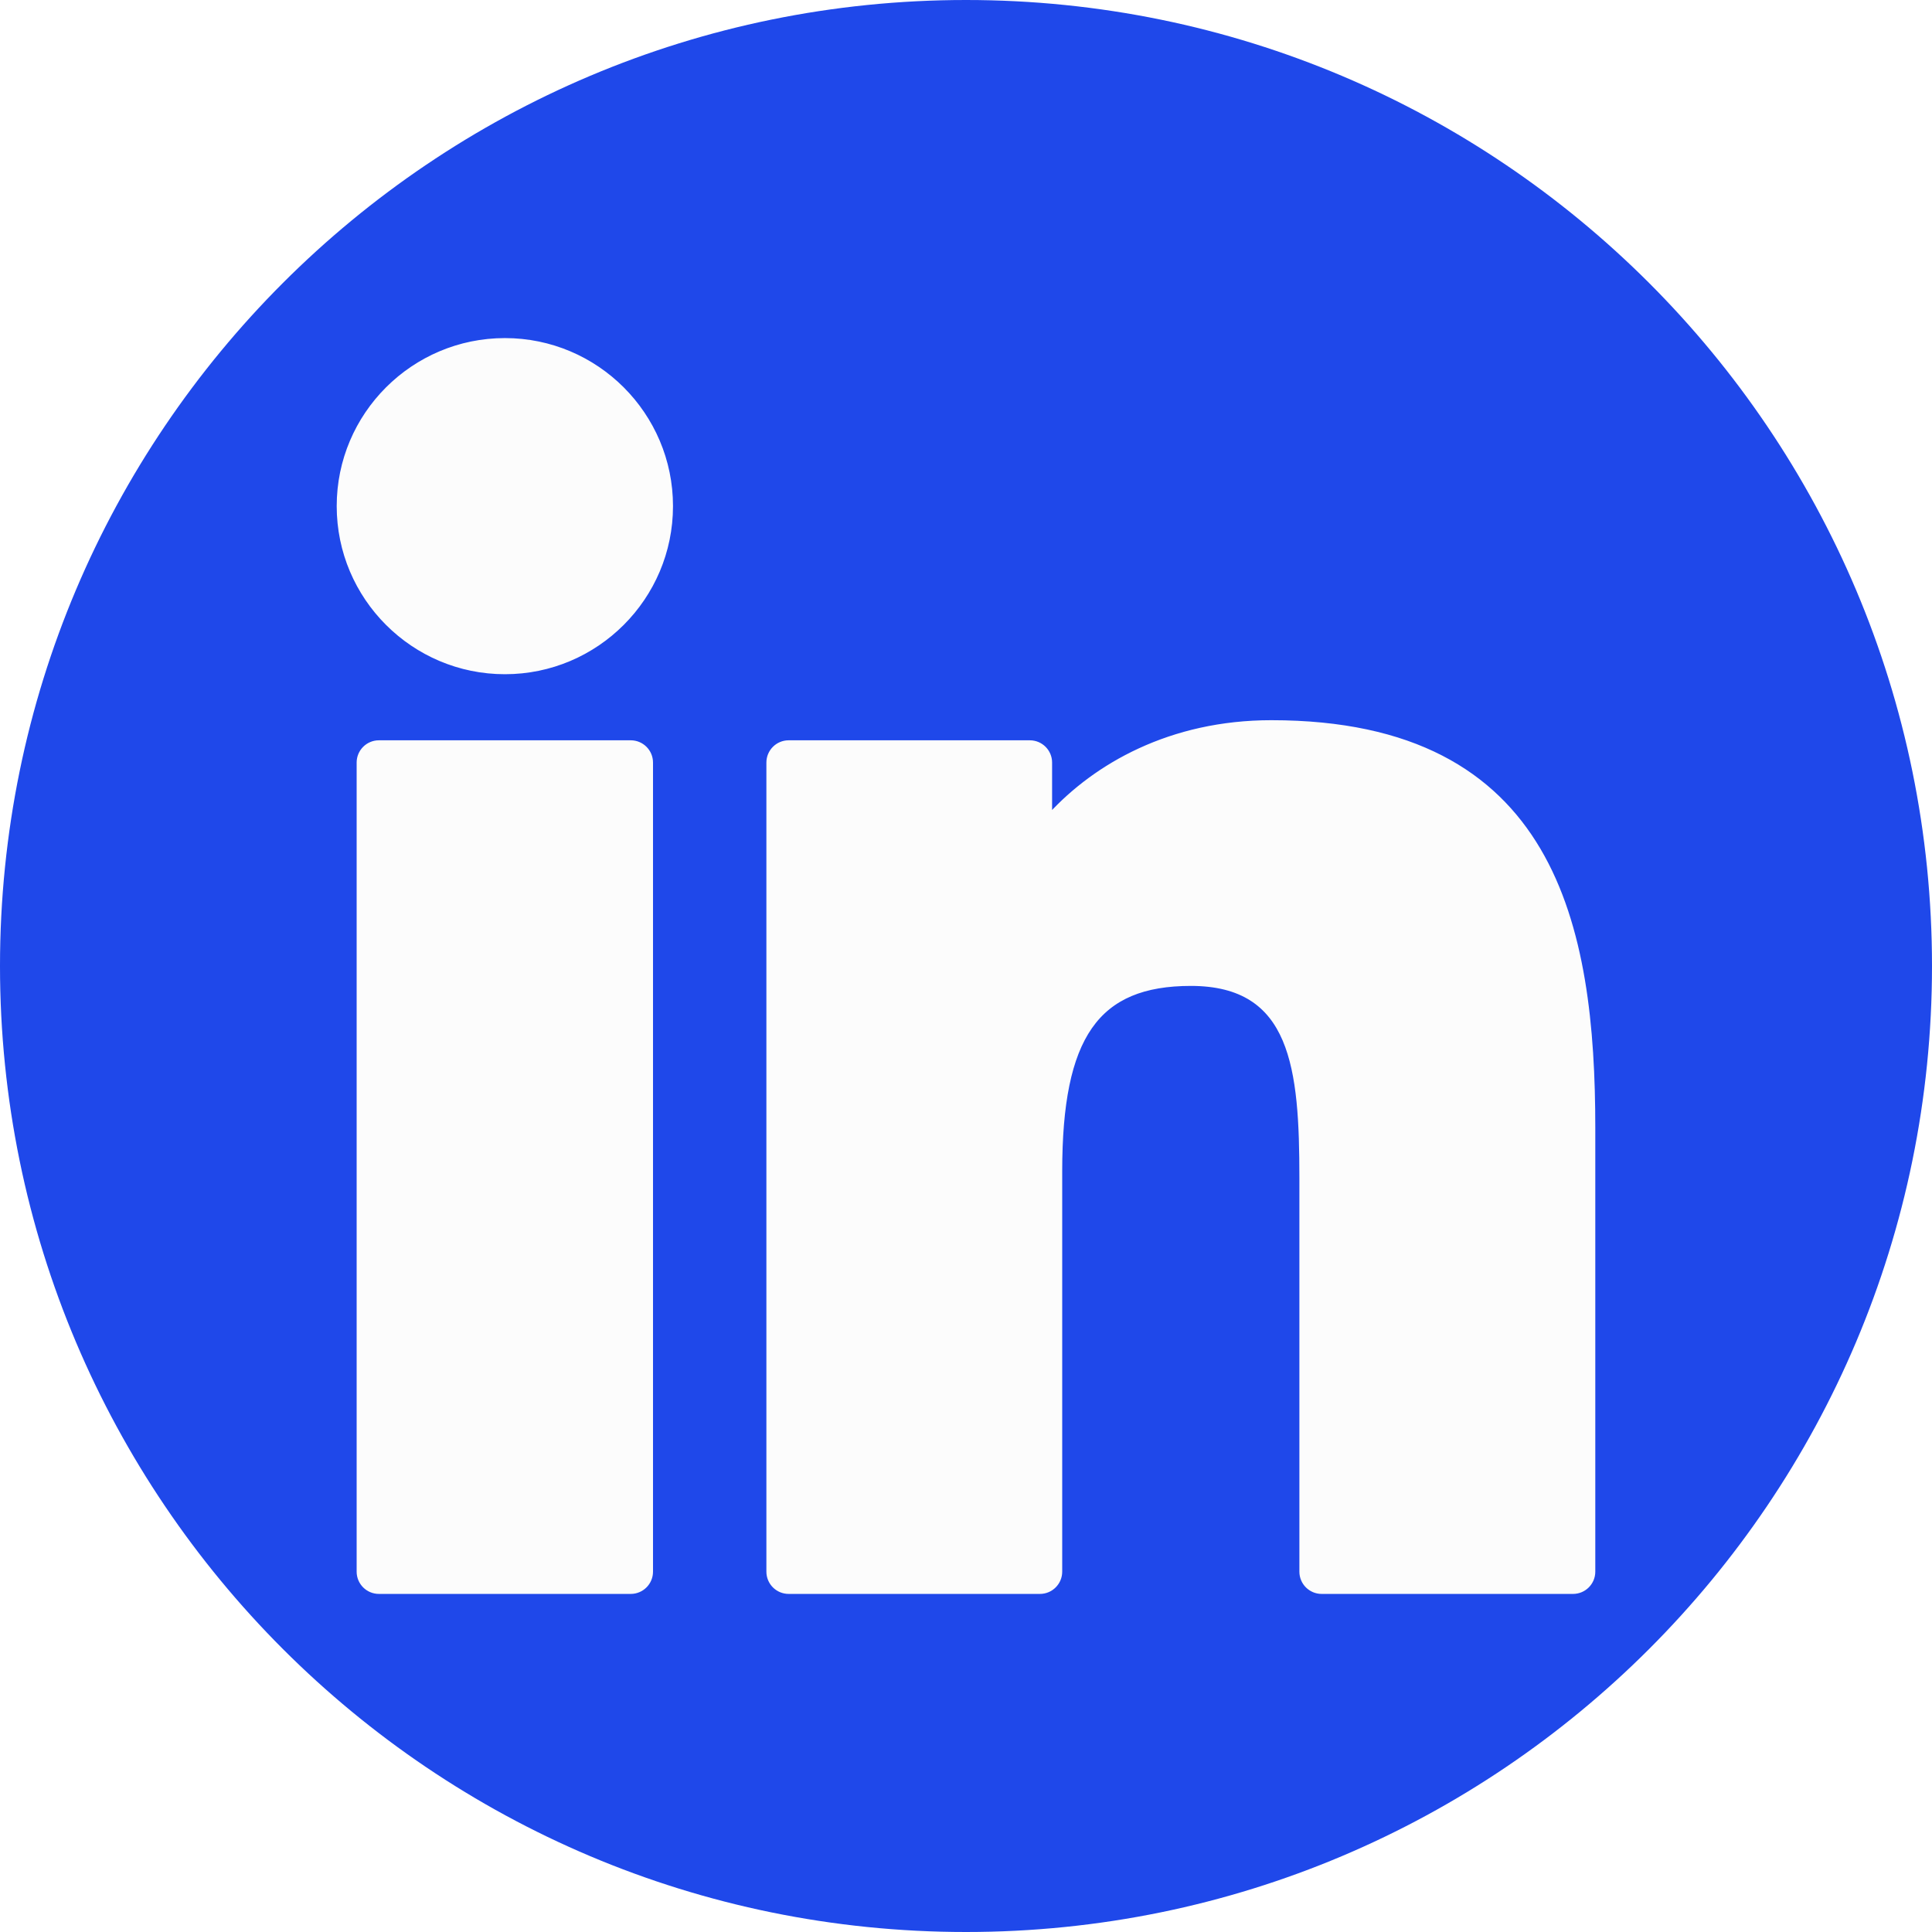
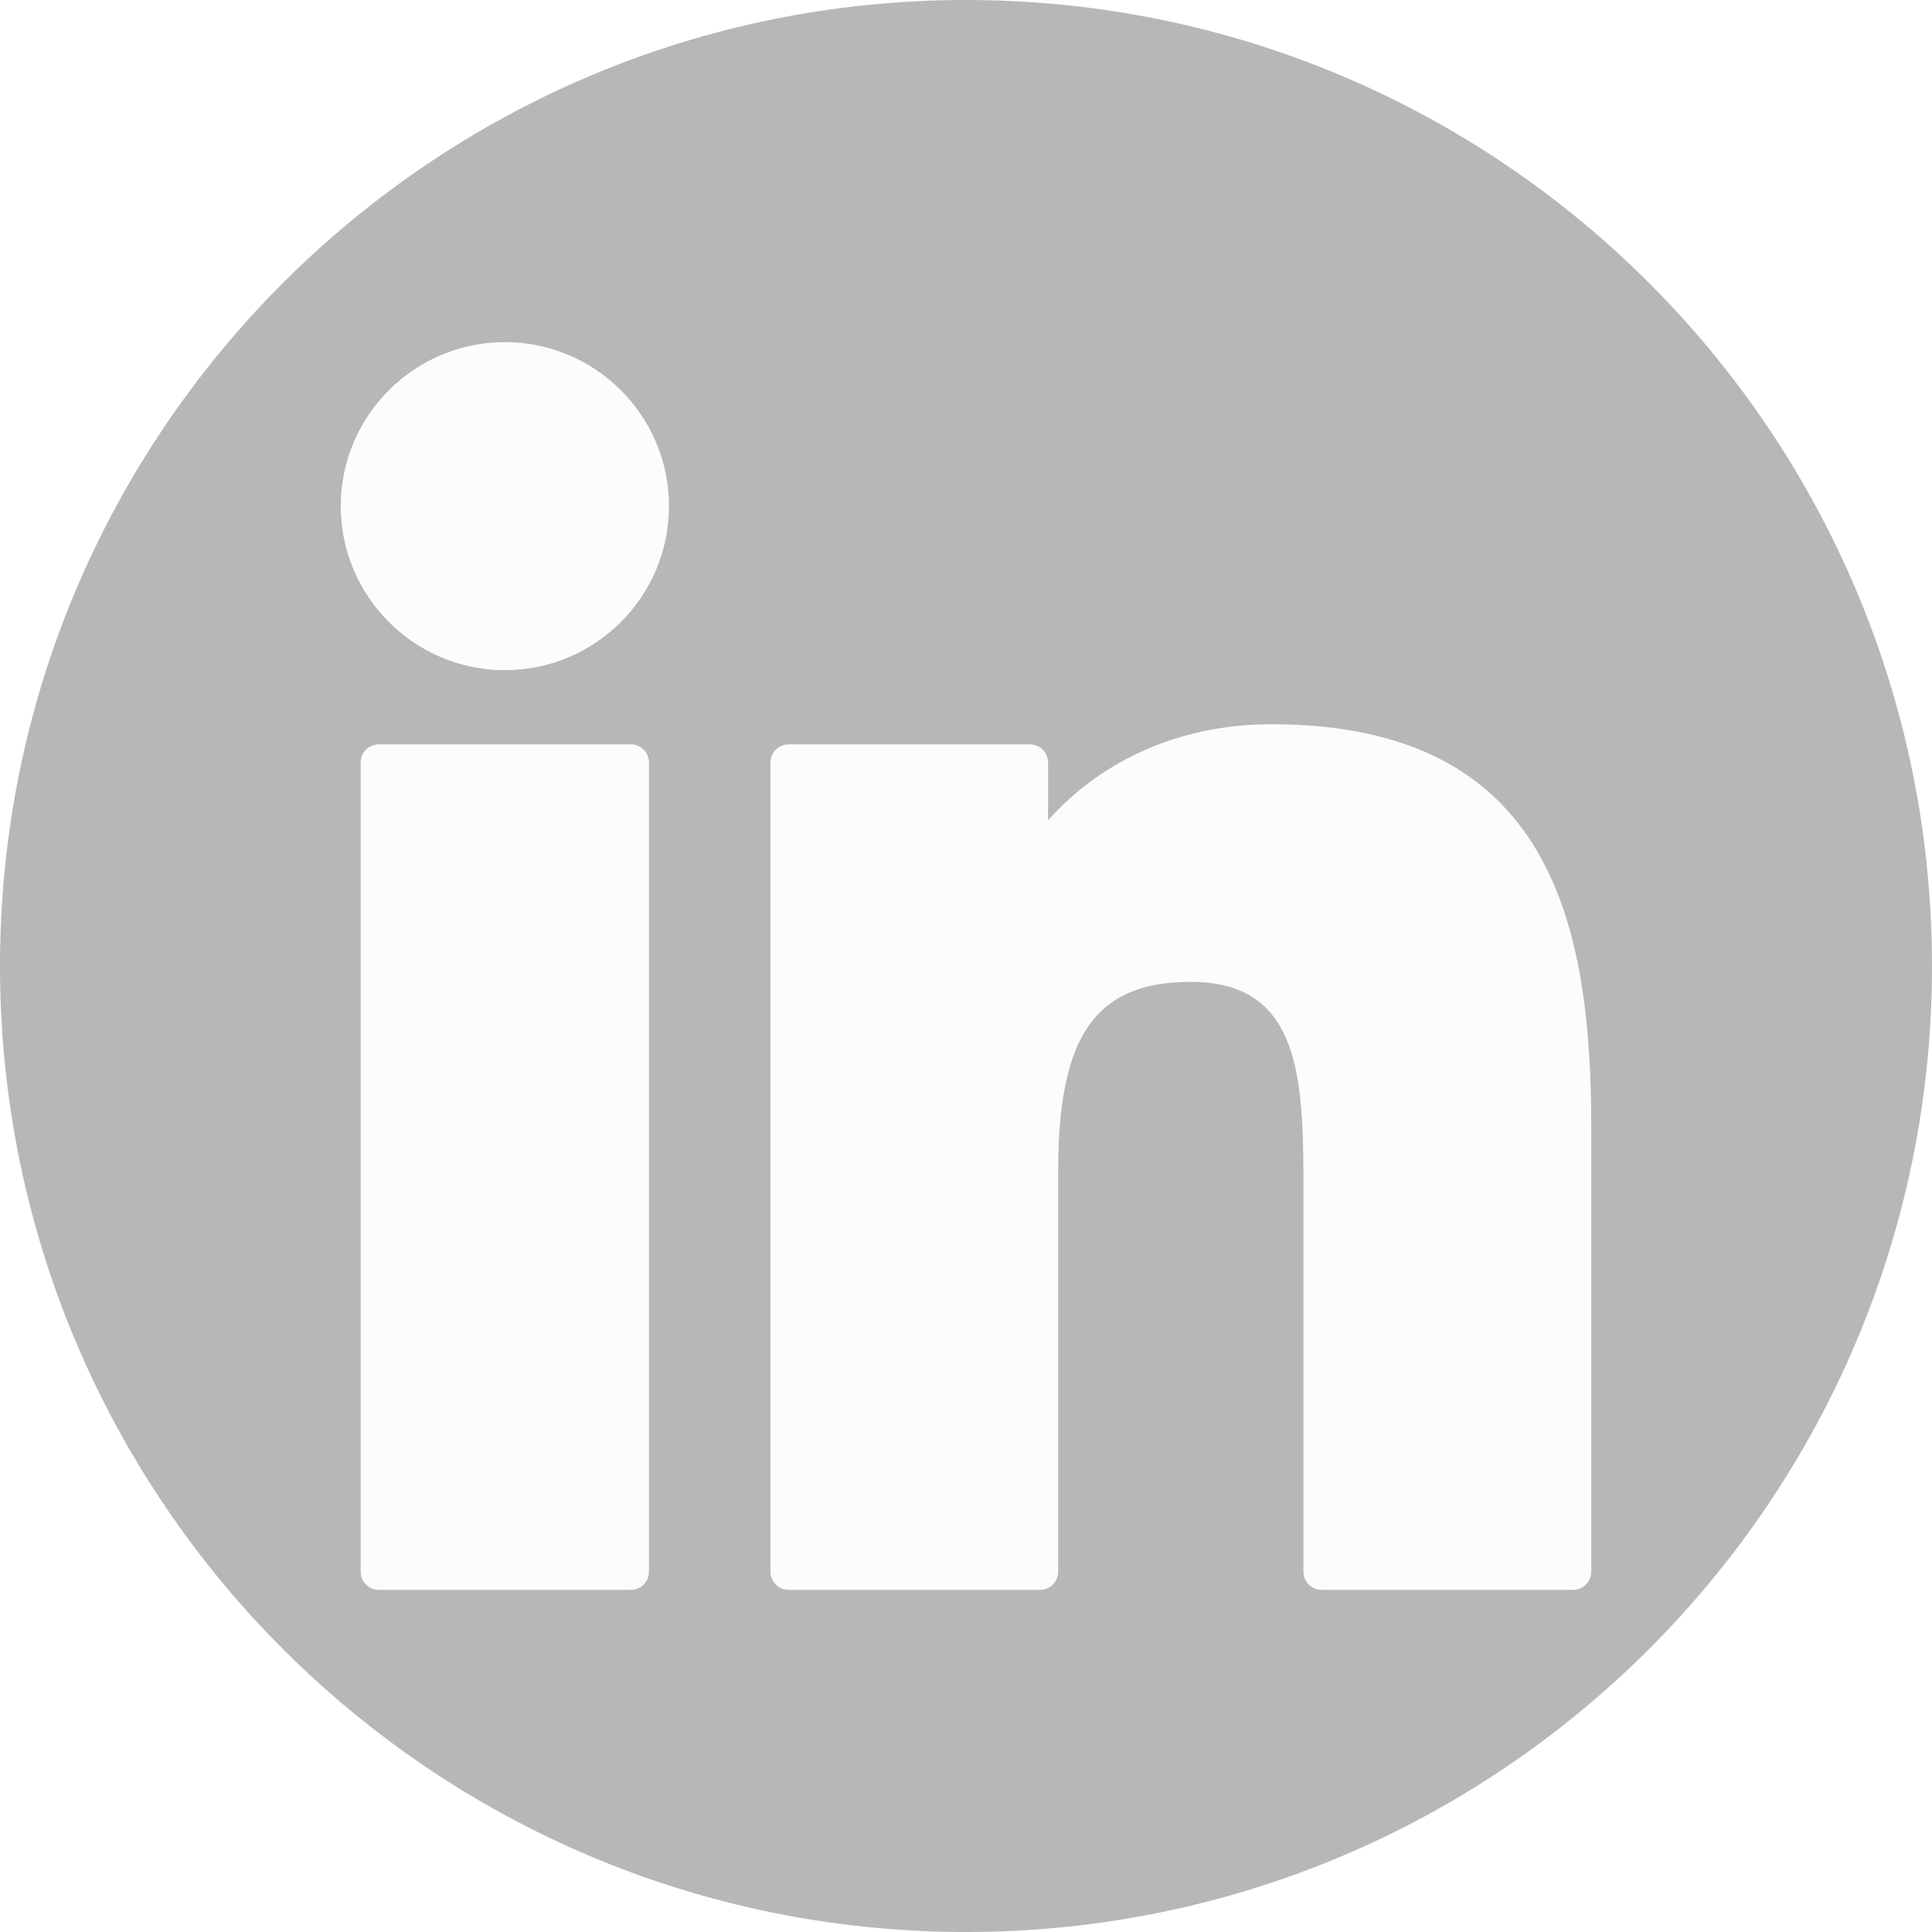
- <svg xmlns="http://www.w3.org/2000/svg" fill="#fcfcfc" height="50px" width="50px" version="1.1" id="Layer_1" viewBox="-83.7 -83.7 477.40 477.40" xml:space="preserve" stroke="#fcfcfc">
+ <svg xmlns="http://www.w3.org/2000/svg" fill="#fcfcfc" height="50px" width="50px" version="1.1" id="Layer_1" viewBox="-83.7 -83.7 477.40 477.40" xml:space="preserve" stroke="#b7b7b7">
  <g id="SVGRepo_bgCarrier" stroke-width="0">
-     <rect x="-83.7" y="-83.7" width="477.40" height="477.40" rx="238.7" fill="#1f48ea" strokewidth="0" />
+     <rect x="-83.7" y="-83.7" width="477.40" height="477.40" rx="238.7" fill="#b7b7b7" strokewidth="0" />
  </g>
  <g id="SVGRepo_tracerCarrier" stroke-linecap="round" stroke-linejoin="round" />
  <g id="SVGRepo_iconCarrier">
    <g id="XMLID_801_">
      <path id="XMLID_802_" d="M72.16,99.73H9.927c-2.762,0-5,2.239-5,5v199.928c0,2.762,2.238,5,5,5H72.16c2.762,0,5-2.238,5-5V104.73 C77.16,101.969,74.922,99.73,72.16,99.73z" />
      <path id="XMLID_803_" d="M41.066,0.341C18.422,0.341,0,18.743,0,41.362C0,63.991,18.422,82.4,41.066,82.4 c22.626,0,41.033-18.41,41.033-41.038C82.1,18.743,63.692,0.341,41.066,0.341z" />
      <path id="XMLID_804_" d="M230.454,94.761c-24.995,0-43.472,10.745-54.679,22.954V104.73c0-2.761-2.238-5-5-5h-59.599 c-2.762,0-5,2.239-5,5v199.928c0,2.762,2.238,5,5,5h62.097c2.762,0,5-2.238,5-5v-98.918c0-33.333,9.054-46.319,32.29-46.319 c25.306,0,27.317,20.818,27.317,48.034v97.204c0,2.762,2.238,5,5,5H305c2.762,0,5-2.238,5-5V194.995 C310,145.43,300.549,94.761,230.454,94.761z" />
    </g>
  </g>
</svg>
